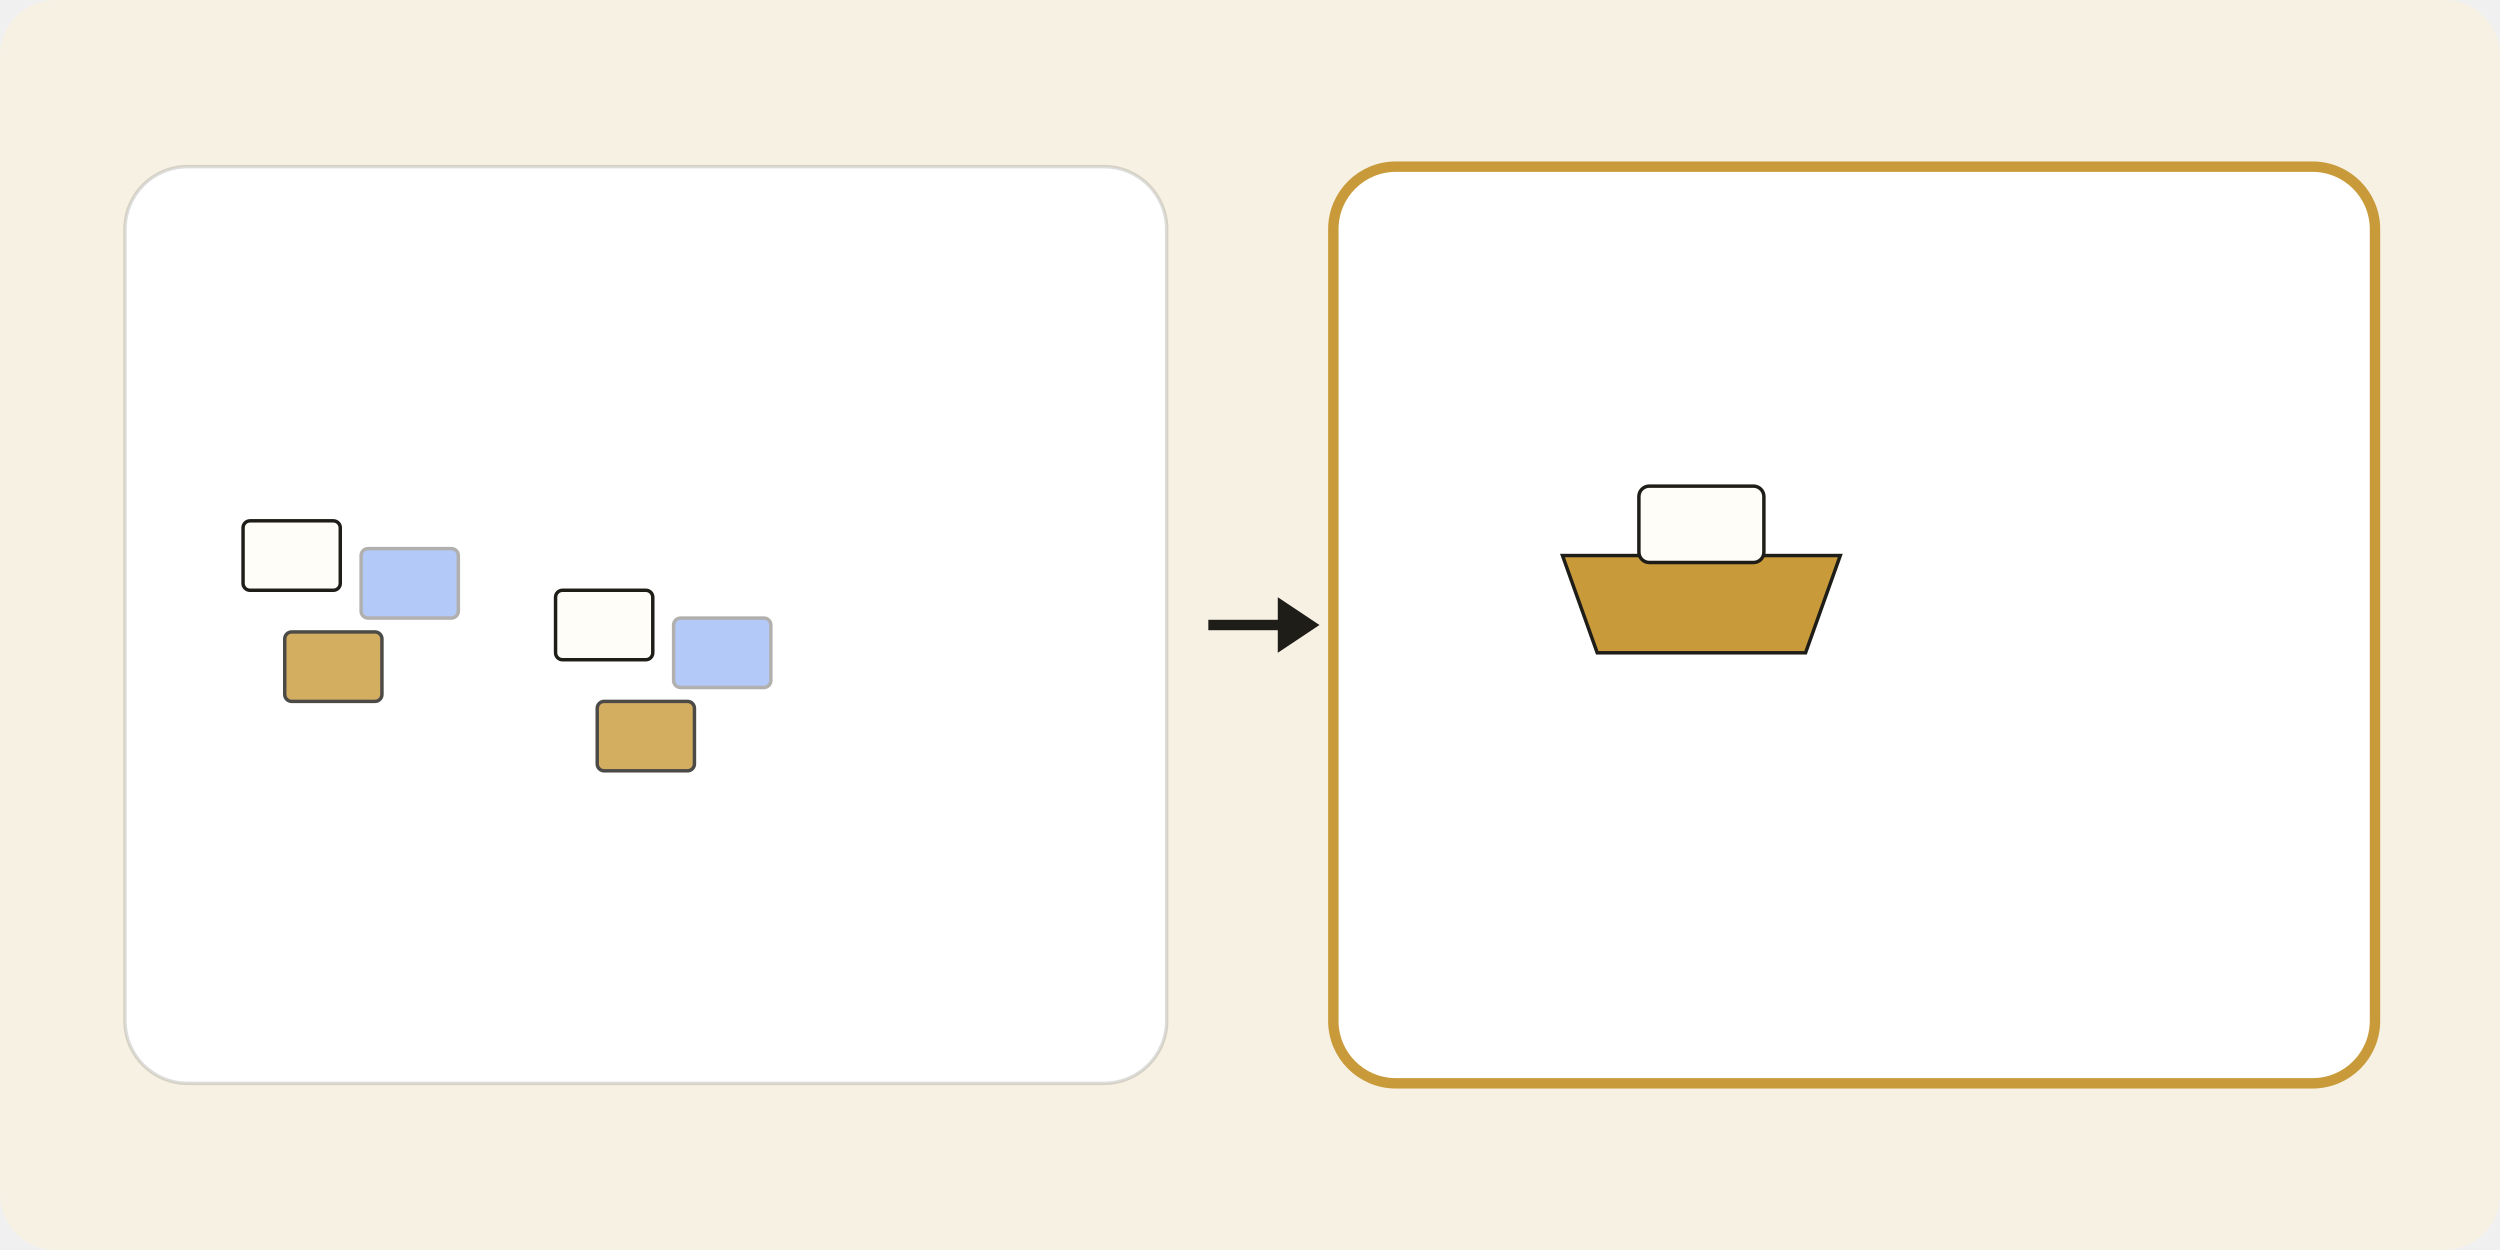
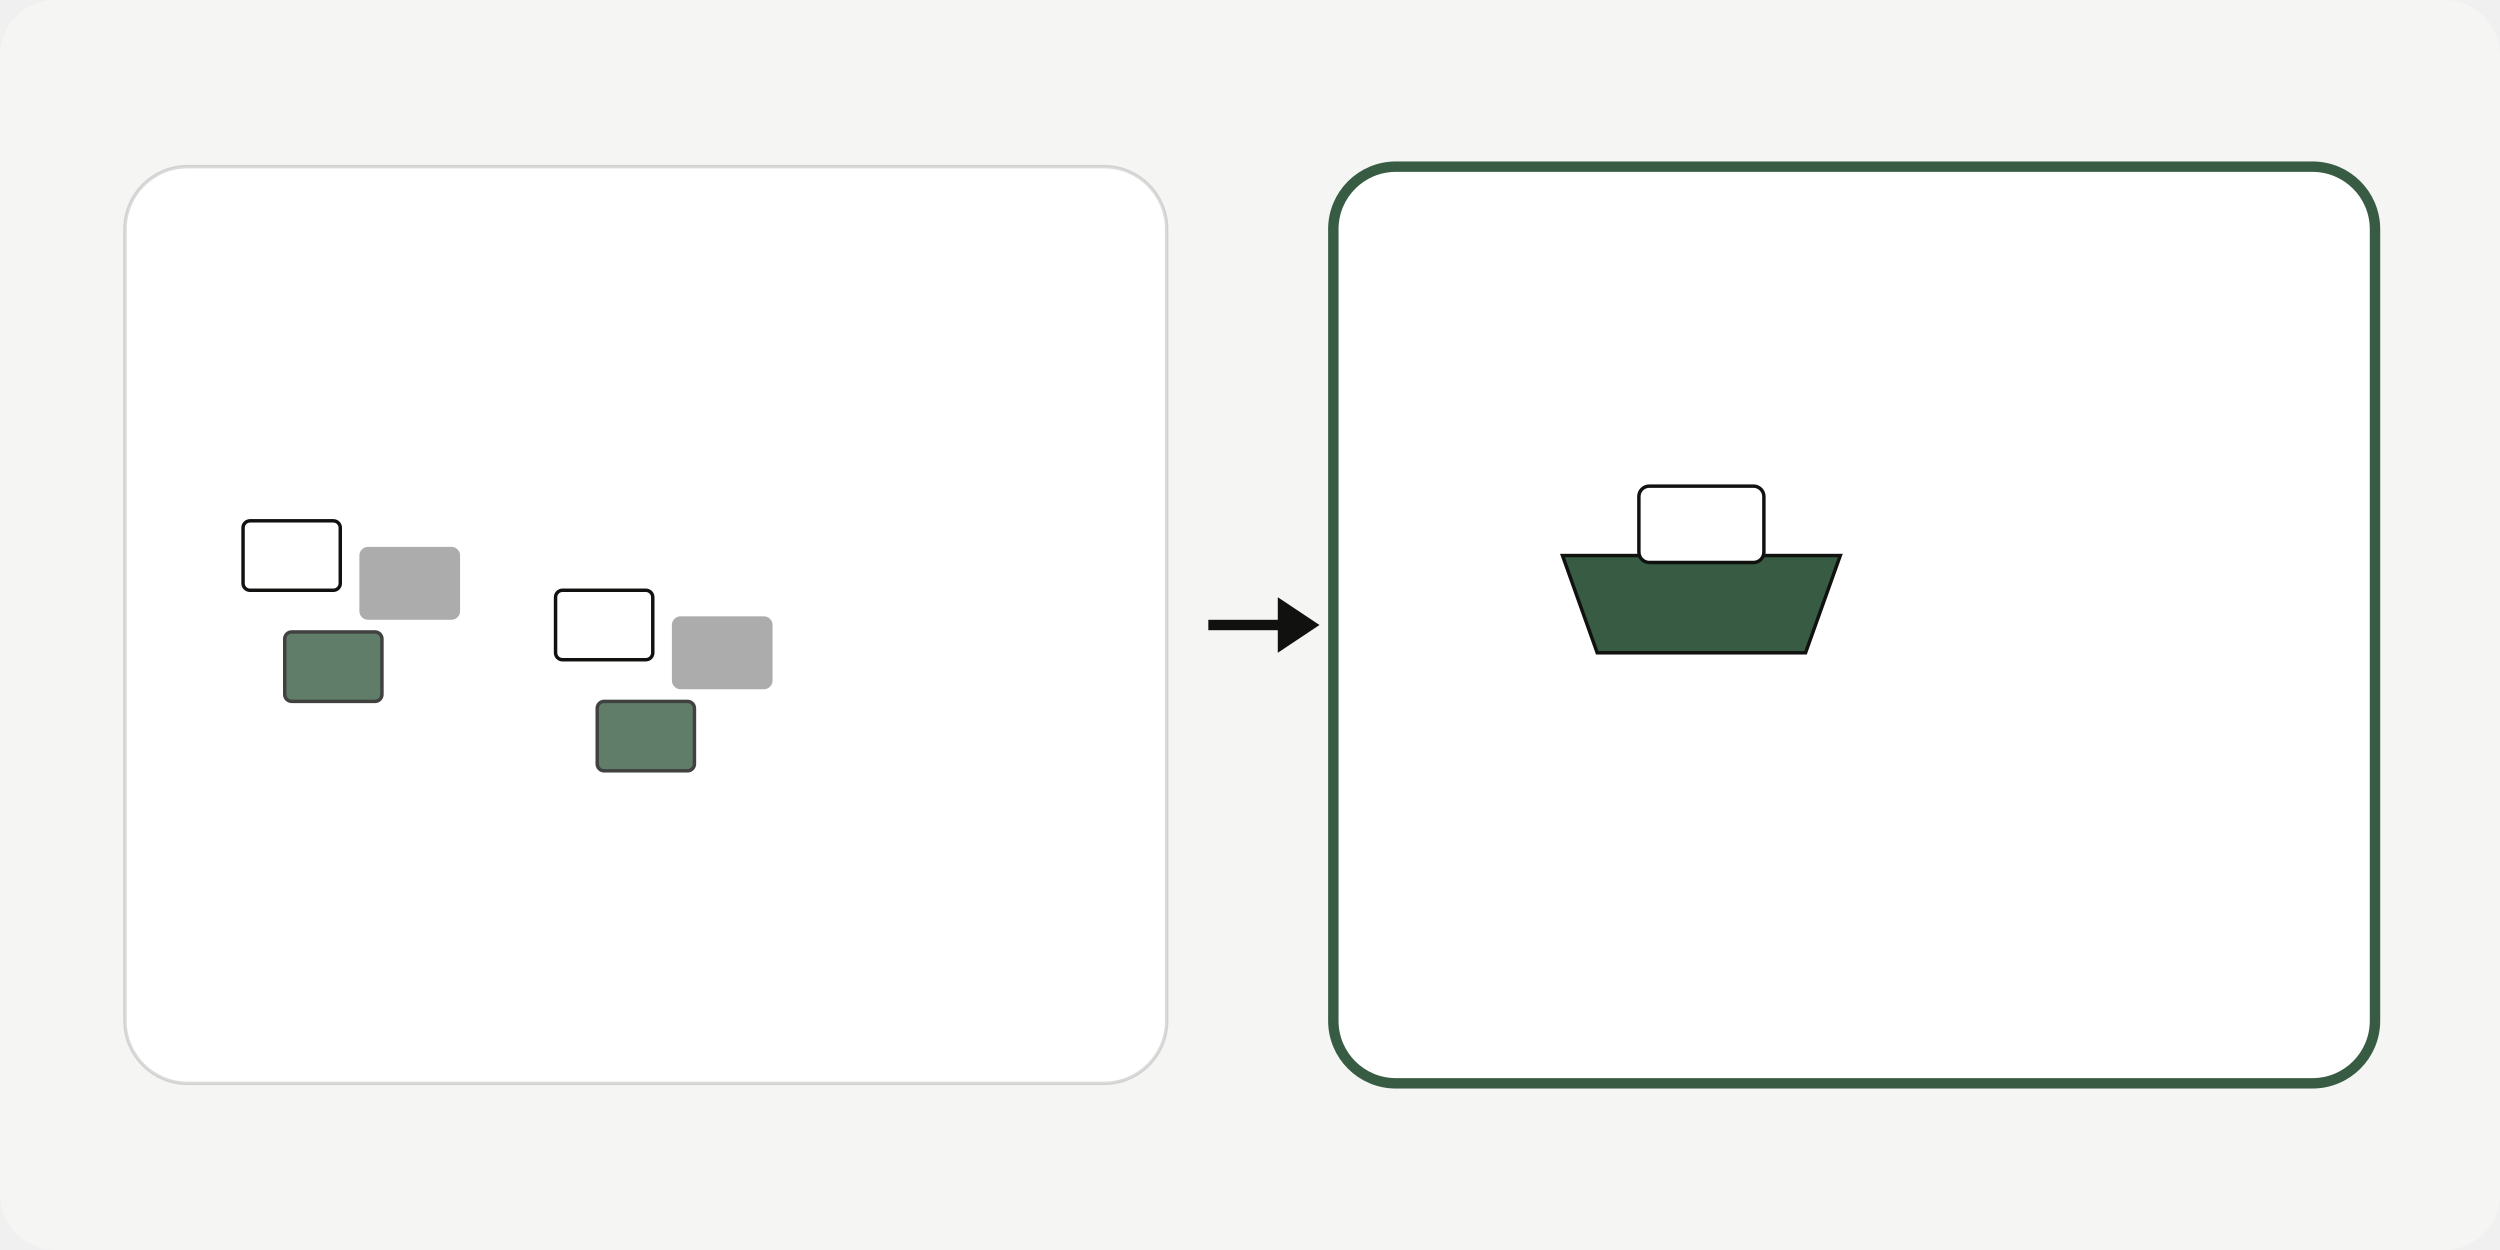
<svg xmlns="http://www.w3.org/2000/svg" viewBox="0 0 720 360" width="720" height="360">
-   <rect width="720" height="360" rx="16" fill="#f7f1e4" />
-   <rect x="36" y="48" width="300" height="264" rx="18" fill="#fff" stroke="#1f1d18" stroke-opacity="0.15" />
-   <rect x="384" y="48" width="300" height="264" rx="18" fill="#fff" stroke="#c89a3a" stroke-width="3" />
+   <rect width="720" height="360" rx="16" fill="#f5f6f3" />
+   <rect x="36" y="48" width="300" height="264" rx="18" fill="#fff" stroke="#111210" stroke-opacity="0.15" />
+   <rect x="384" y="48" width="300" height="264" rx="18" fill="#fff" stroke="#375c43" stroke-width="3" />
  <g transform="translate(70 150)">
-     <rect x="0" y="0" width="28" height="20" rx="2" fill="#fffdf8" stroke="#1f1d18" />
-     <rect x="34" y="8" width="28" height="20" rx="2" fill="#2563eb" opacity="0.35" stroke="#1f1d18" />
-     <rect x="12" y="32" width="28" height="20" rx="2" fill="#c89a3a" opacity="0.8" stroke="#1f1d18" />
-     <rect x="90" y="20" width="28" height="20" rx="2" fill="#fffdf8" stroke="#1f1d18" />
-     <rect x="124" y="28" width="28" height="20" rx="2" fill="#2563eb" opacity="0.35" stroke="#1f1d18" />
-     <rect x="102" y="52" width="28" height="20" rx="2" fill="#c89a3a" opacity="0.8" stroke="#1f1d18" />
+     <rect x="0" y="0" width="28" height="20" rx="2" fill="#ffffff" stroke="#111210" />
+     <rect x="34" y="8" width="28" height="20" rx="2" fill="#111210" opacity="0.35" stroke="#111210" />
+     <rect x="12" y="32" width="28" height="20" rx="2" fill="#375c43" opacity="0.8" stroke="#111210" />
+     <rect x="90" y="20" width="28" height="20" rx="2" fill="#ffffff" stroke="#111210" />
+     <rect x="124" y="28" width="28" height="20" rx="2" fill="#111210" opacity="0.35" stroke="#111210" />
+     <rect x="102" y="52" width="28" height="20" rx="2" fill="#375c43" opacity="0.8" stroke="#111210" />
  </g>
-   <path d="M348 180 h28" stroke="#1f1d18" stroke-width="3" />
-   <path d="M368 172 l12 8-12 8" fill="#1f1d18" />
+   <path d="M348 180 h28" stroke="#111210" stroke-width="3" />
+   <path d="M368 172 l12 8-12 8" fill="#111210" />
  <g transform="translate(450 140)">
-     <path d="M0 20 h80 l-10 28 h-60 z" fill="#c89a3a" stroke="#1f1d18" />
-     <rect x="22" y="0" width="36" height="22" rx="3" fill="#fffdf8" stroke="#1f1d18" />
+     <path d="M0 20 h80 l-10 28 h-60 z" fill="#375c43" stroke="#111210" />
+     <rect x="22" y="0" width="36" height="22" rx="3" fill="#ffffff" stroke="#111210" />
  </g>
</svg>
